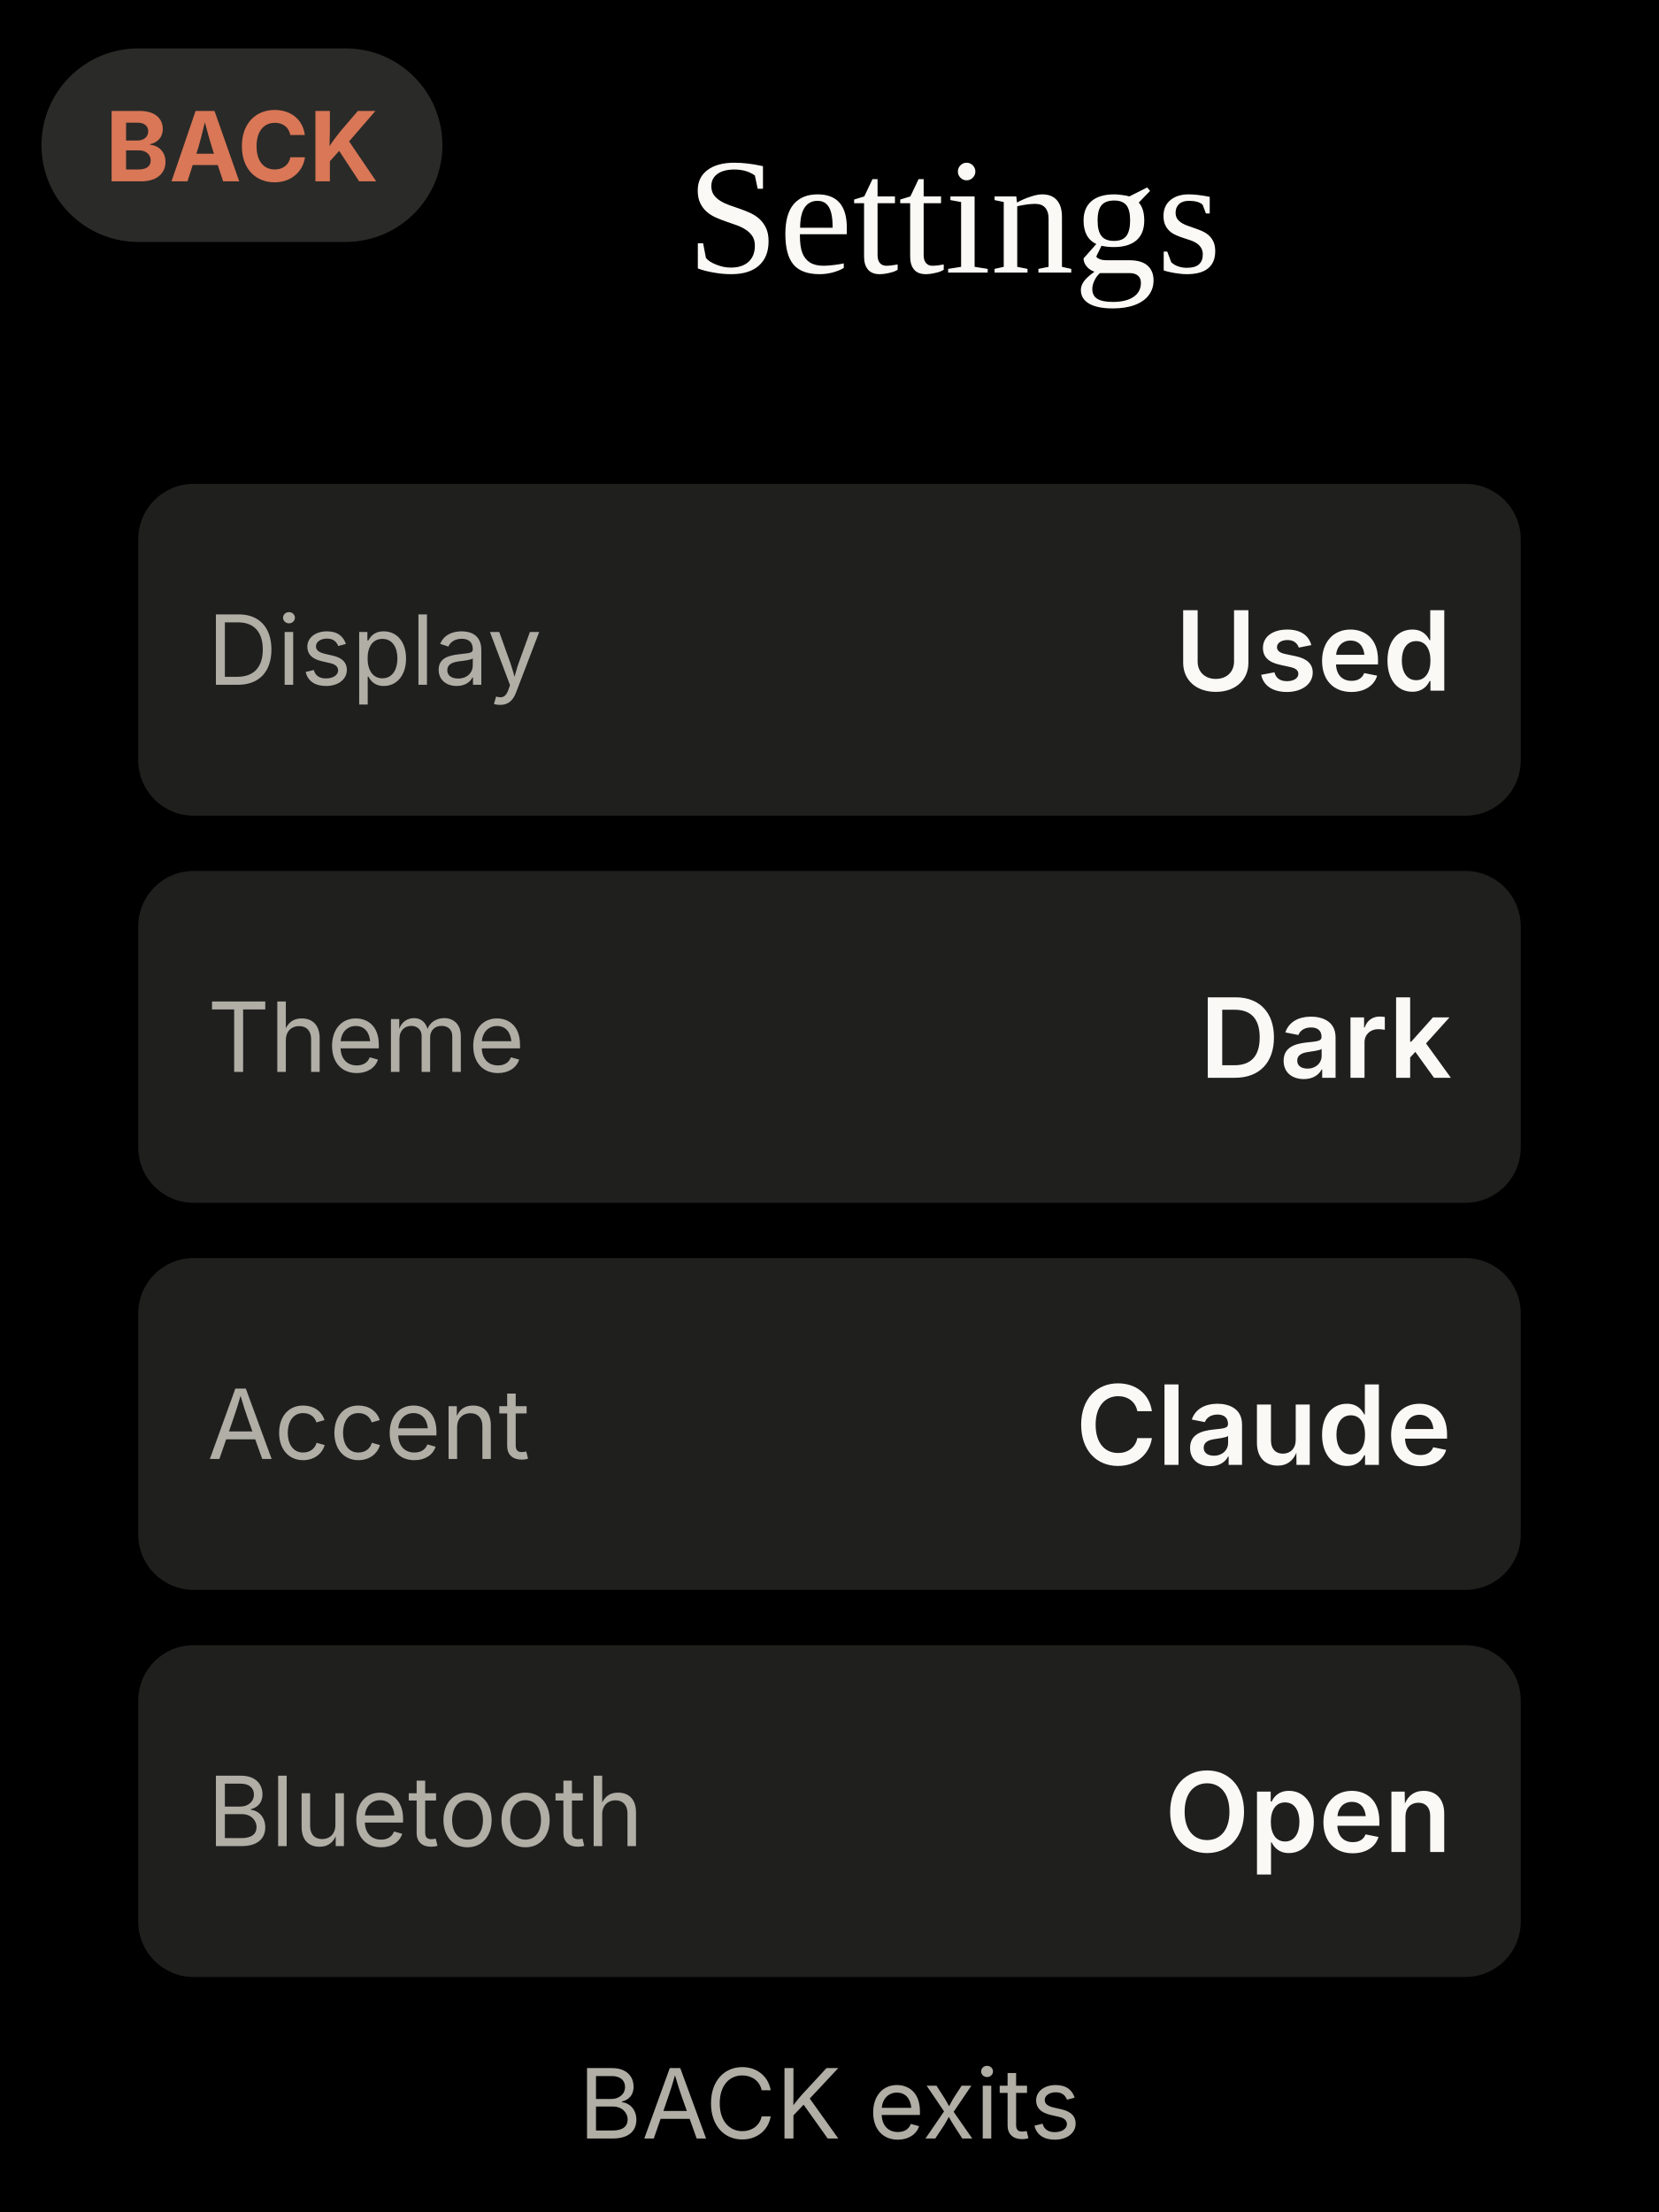
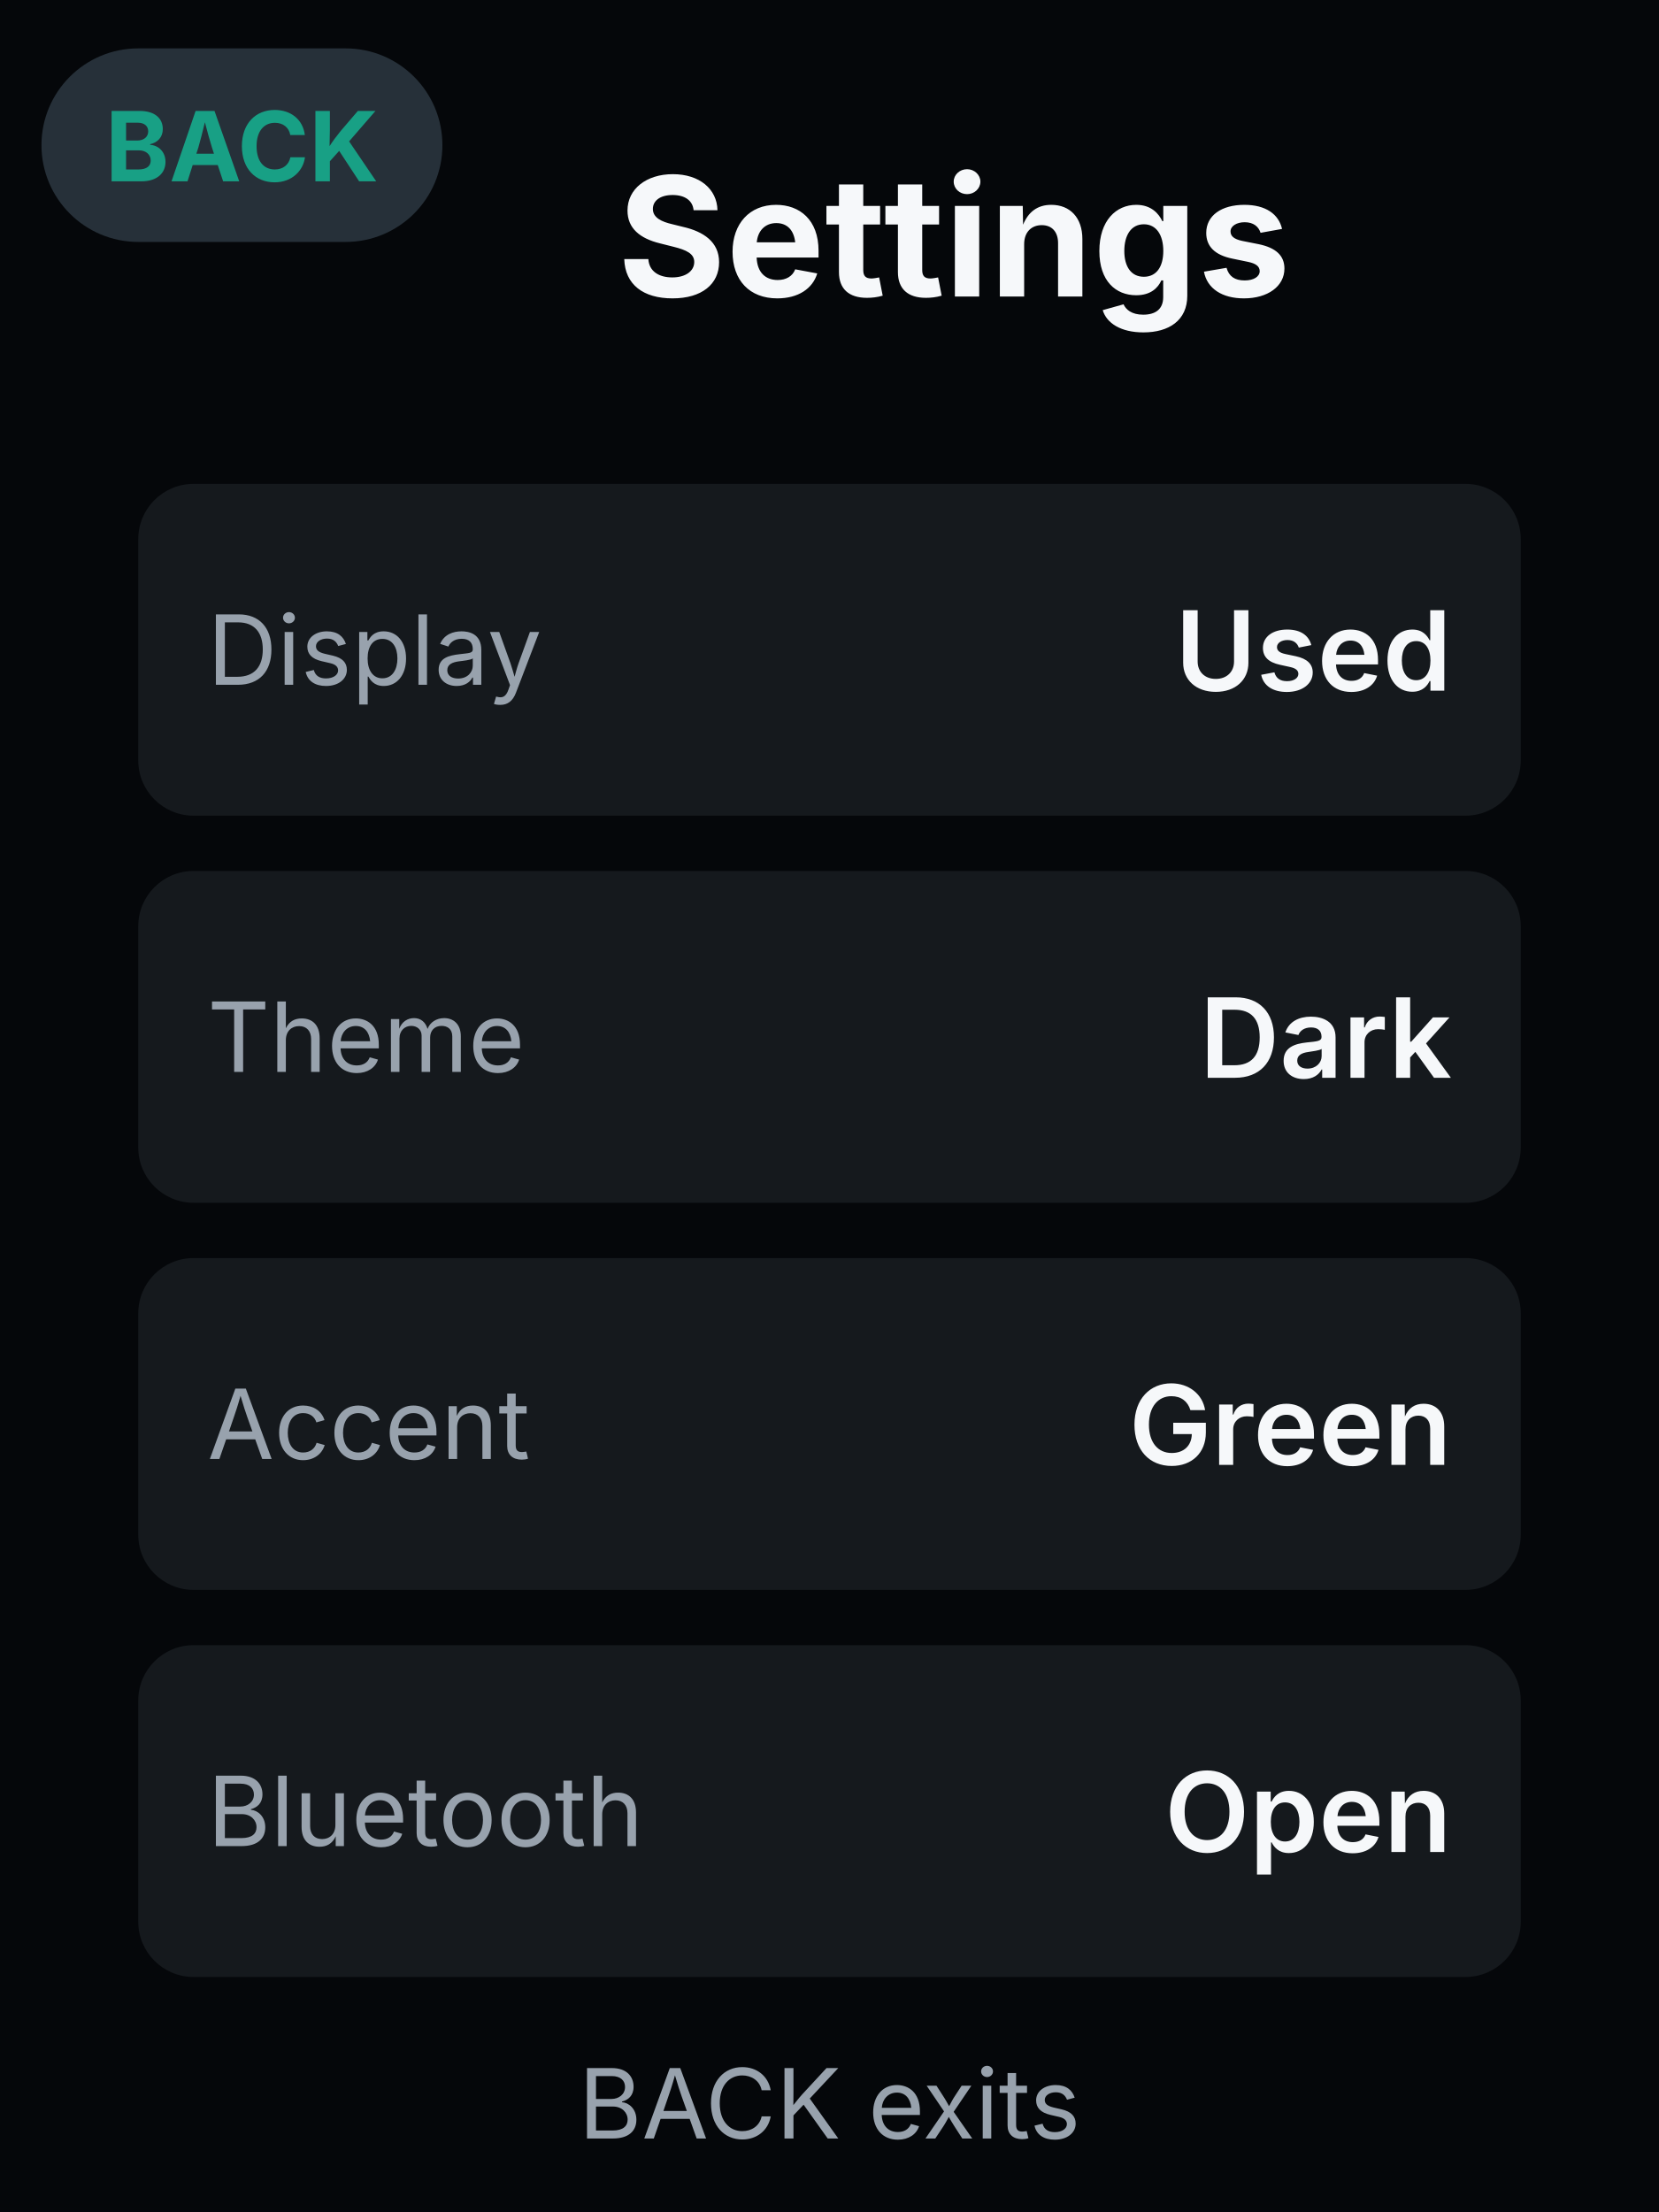
<svg xmlns="http://www.w3.org/2000/svg" width="240" height="320" viewBox="0 0 240 320">
-   <rect width="240" height="320" fill="#000000" />
+   <rect width="240" height="320" fill="#05070a" />
  <style>
text{font-family:-apple-system,BlinkMacSystemFont,"Segoe UI",sans-serif}
- .title{font-family:Georgia,"Times New Roman",serif}
+ .title{font-family:-apple-system,BlinkMacSystemFont,"Segoe UI",sans-serif;font-weight:650}
.mono{font-family:"SF Mono","Menlo",monospace}
</style>
-   <text x="138" y="33.92" font-size="24" fill="#faf9f5" dominant-baseline="middle" text-anchor="middle" class="title">Settings</text>
-   <rect x="6" y="7" width="58" height="28" rx="14" fill="#2a2a28" />
-   <text x="35" y="21" font-size="14" fill="#d97757" dominant-baseline="middle" text-anchor="middle" font-weight="700">BACK</text>
-   <rect x="20" y="70" width="200" height="48" rx="8" fill="#1f1f1e" />
-   <text x="30" y="94" font-size="14" fill="#b0aea5" dominant-baseline="middle" text-anchor="start">Display</text>
-   <text x="210" y="94" font-size="16" fill="#faf9f5" dominant-baseline="middle" text-anchor="end" font-weight="600">Used</text>
-   <rect x="20" y="126" width="200" height="48" rx="8" fill="#1f1f1e" />
-   <text x="30" y="150" font-size="14" fill="#b0aea5" dominant-baseline="middle" text-anchor="start">Theme</text>
-   <text x="210" y="150" font-size="16" fill="#faf9f5" dominant-baseline="middle" text-anchor="end" font-weight="600">Dark</text>
-   <rect x="20" y="182" width="200" height="48" rx="8" fill="#1f1f1e" />
-   <text x="30" y="206" font-size="14" fill="#b0aea5" dominant-baseline="middle" text-anchor="start">Accent</text>
-   <text x="210" y="206" font-size="16" fill="#faf9f5" dominant-baseline="middle" text-anchor="end" font-weight="600">Claude</text>
-   <rect x="20" y="238" width="200" height="48" rx="8" fill="#1f1f1e" />
-   <text x="30" y="262" font-size="14" fill="#b0aea5" dominant-baseline="middle" text-anchor="start">Bluetooth</text>
-   <text x="210" y="262" font-size="16" fill="#faf9f5" dominant-baseline="middle" text-anchor="end" font-weight="600">Open</text>
-   <text x="120" y="304.3" font-size="14" fill="#b0aea5" dominant-baseline="middle" text-anchor="middle">BACK exits</text>
+   <text x="138" y="33.92" font-size="24" fill="#f6f8fa" dominant-baseline="middle" text-anchor="middle" class="title">Settings</text>
+   <rect x="6" y="7" width="58" height="28" rx="14" fill="#263039" />
+   <text x="35" y="21" font-size="14" fill="#18a085" dominant-baseline="middle" text-anchor="middle" font-weight="700">BACK</text>
+   <rect x="20" y="70" width="200" height="48" rx="8" fill="#15191d" />
+   <text x="30" y="94" font-size="14" fill="#98a2ad" dominant-baseline="middle" text-anchor="start">Display</text>
+   <text x="210" y="94" font-size="16" fill="#f6f8fa" dominant-baseline="middle" text-anchor="end" font-weight="600">Used</text>
+   <rect x="20" y="126" width="200" height="48" rx="8" fill="#15191d" />
+   <text x="30" y="150" font-size="14" fill="#98a2ad" dominant-baseline="middle" text-anchor="start">Theme</text>
+   <text x="210" y="150" font-size="16" fill="#f6f8fa" dominant-baseline="middle" text-anchor="end" font-weight="600">Dark</text>
+   <rect x="20" y="182" width="200" height="48" rx="8" fill="#15191d" />
+   <text x="30" y="206" font-size="14" fill="#98a2ad" dominant-baseline="middle" text-anchor="start">Accent</text>
+   <text x="210" y="206" font-size="16" fill="#f6f8fa" dominant-baseline="middle" text-anchor="end" font-weight="600">Green</text>
+   <rect x="20" y="238" width="200" height="48" rx="8" fill="#15191d" />
+   <text x="30" y="262" font-size="14" fill="#98a2ad" dominant-baseline="middle" text-anchor="start">Bluetooth</text>
+   <text x="210" y="262" font-size="16" fill="#f6f8fa" dominant-baseline="middle" text-anchor="end" font-weight="600">Open</text>
+   <text x="120" y="304.3" font-size="14" fill="#98a2ad" dominant-baseline="middle" text-anchor="middle">BACK exits</text>
</svg>
